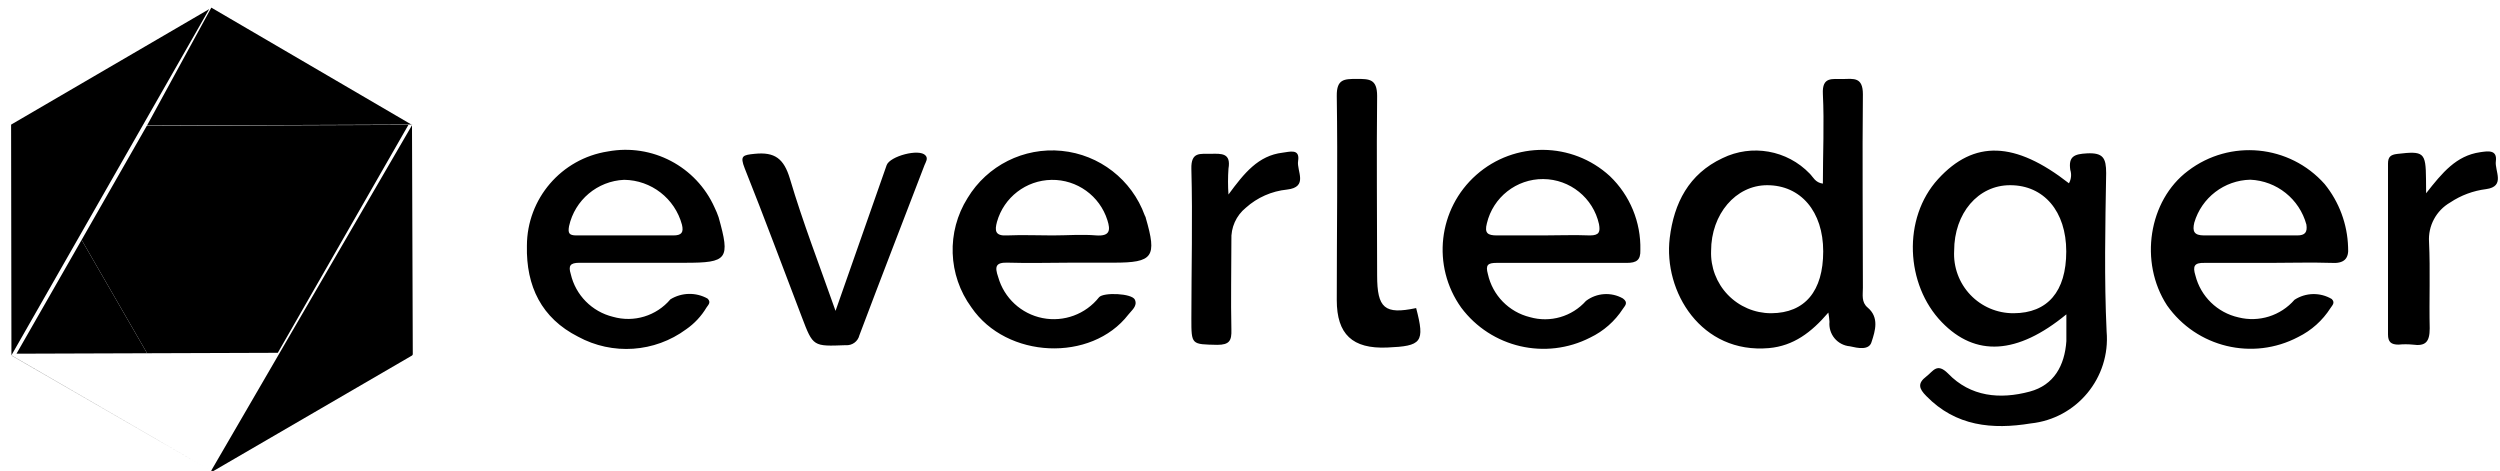
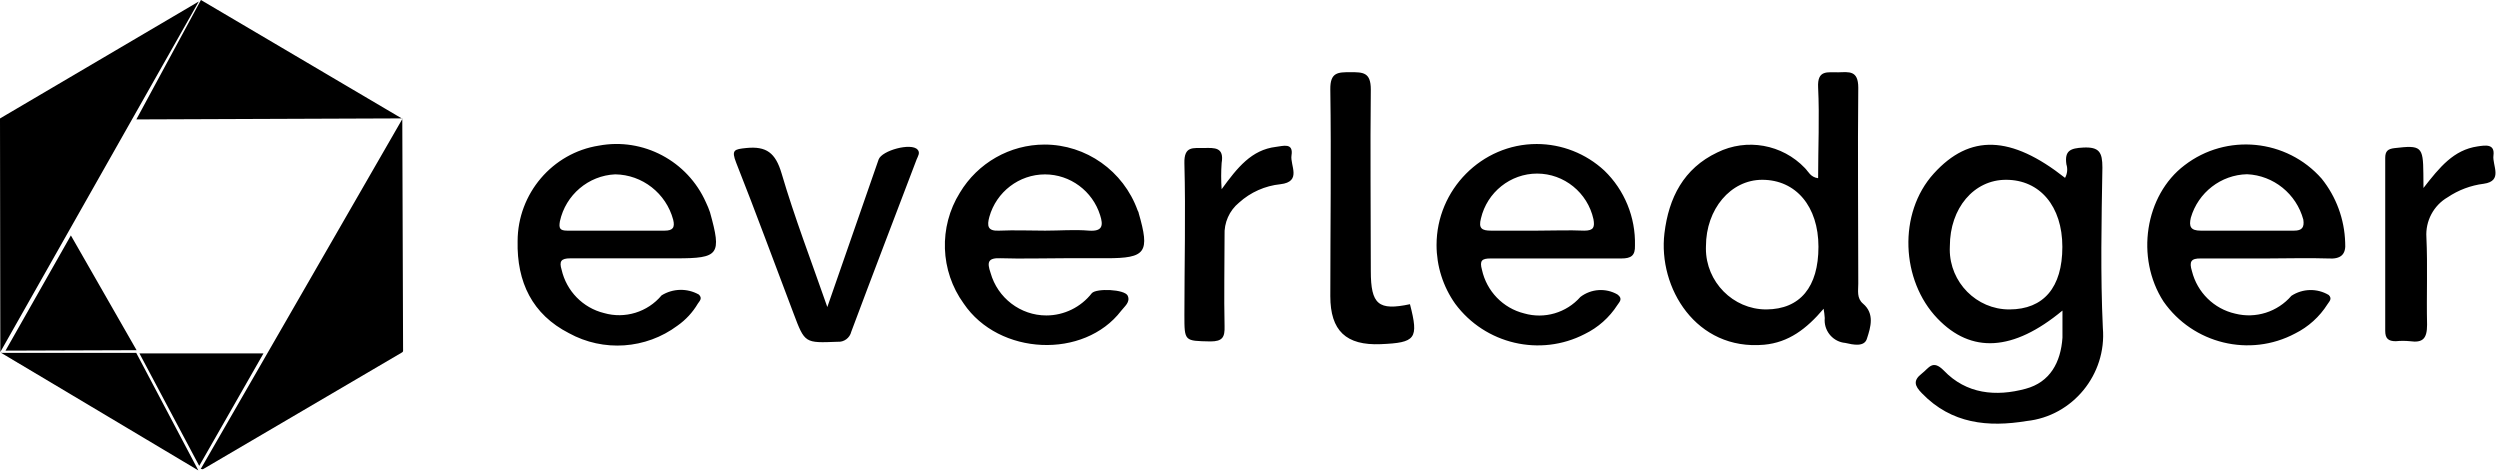
<svg xmlns="http://www.w3.org/2000/svg" width="223" height="42" viewBox="0 0 223 42">
  <g>
-     <path d="M216.41 17.24C217.86 15.39 219.1 13.89 221.21 13.58 221.9 13.48 222.77 13.32 222.63 14.38 222.51 15.23 223.52 16.63 221.76 16.87 220.615 17.012 219.519 17.419 218.56 18.06 217.307 18.779 216.574 20.149 216.67 21.59 216.79 24.15 216.67 26.72 216.73 29.29 216.73 30.51 216.35 30.9 215.21 30.74 214.791 30.699 214.369 30.699 213.95 30.74 213.29 30.74 213.01 30.51 213.01 29.83L213.01 14.59C213.01 14 213.24 13.8 213.83 13.73 216.21 13.45 216.38 13.58 216.4 15.98 216.41 16.27 216.41 16.58 216.41 17.24zM187.87 15.44C187.87 14.09 187.59 13.61 186.16 13.68 185.04 13.74 184.49 13.94 184.67 15.16 184.797 15.556 184.753 15.987 184.55 16.35 179.74 12.59 176.08 12.47 172.88 15.97 169.68 19.47 169.97 25.4 173.21 28.74 176.21 31.84 179.93 31.65 184.32 28.04L184.32 30.43C184.17 32.6 183.22 34.35 181.05 34.93 178.41 35.64 175.77 35.4 173.77 33.32 172.77 32.32 172.45 33.11 171.83 33.58 171.03 34.19 171.16 34.66 171.83 35.33 174.46 38.03 177.72 38.33 181.14 37.77 185.254 37.338 188.265 33.692 187.91 29.57 187.69 24.87 187.79 20.15 187.87 15.44zM179.61 27.94C178.154 27.948 176.76 27.354 175.757 26.3 174.754 25.245 174.23 23.823 174.31 22.37 174.31 19.02 176.45 16.51 179.31 16.52 182.31 16.52 184.31 18.85 184.31 22.43 184.31 26.01 182.64 27.93 179.62 27.94L179.61 27.94zM166.59 27.43C166.02 26.95 166.17 26.29 166.17 25.67 166.17 19.92 166.11 14.16 166.17 8.41 166.17 6.86 165.35 7.03 164.4 7.05 163.45 7.07 162.52 6.8 162.6 8.38 162.73 11.02 162.6 13.67 162.6 16.38 161.92 16.29 161.74 15.8 161.43 15.49 159.409 13.385 156.261 12.828 153.64 14.11 150.64 15.52 149.32 18.11 148.94 21.23 148.36 26.02 151.75 31.59 157.8 31.05 159.97 30.85 161.56 29.67 163.09 27.88 163.138 28.151 163.171 28.425 163.19 28.7 163.137 29.233 163.3 29.764 163.642 30.176 163.984 30.587 164.477 30.844 165.01 30.89 165.71 31.05 166.74 31.28 166.95 30.48 167.27 29.51 167.64 28.31 166.59 27.43zM157.97 27.94C156.517 27.936 155.127 27.341 154.12 26.293 153.114 25.245 152.576 23.832 152.63 22.38 152.63 19.1 154.83 16.52 157.63 16.52 160.63 16.52 162.63 18.87 162.63 22.42 162.63 25.97 161 27.92 158 27.94L157.97 27.94zM209.45 22.05C209.389 19.995 208.655 18.017 207.36 16.42 204.232 12.896 198.916 12.382 195.17 15.24 191.65 17.88 190.79 23.39 193.3 27.24 195.936 30.989 200.946 32.197 205 30.06 206.178 29.48 207.174 28.587 207.88 27.48 208.02 27.25 208.33 27.01 207.99 26.67 206.96 26.061 205.674 26.088 204.67 26.74 203.433 28.165 201.499 28.772 199.67 28.31 197.786 27.889 196.301 26.442 195.83 24.57 195.57 23.73 195.74 23.43 196.63 23.45L202.44 23.45C204.38 23.45 206.11 23.39 207.93 23.45 209.07 23.53 209.54 23.1 209.45 22.05zM204.91 21L200.68 21 196.61 21C195.7 21 195.55 20.63 195.73 19.86 196.383 17.63 198.407 16.08 200.73 16.03 203.089 16.134 205.11 17.751 205.73 20.03 205.83 20.71 205.62 21 204.91 21zM143.6 15.71C140.242 12.629 135.099 12.582 131.686 15.601 128.272 18.621 127.691 23.731 130.34 27.44 133.013 31.016 137.875 32.144 141.85 30.11 143.037 29.54 144.044 28.655 144.76 27.55 144.92 27.3 145.29 27 144.76 26.62 143.718 26.03 142.424 26.117 141.47 26.84 140.221 28.244 138.277 28.808 136.47 28.29 134.591 27.829 133.137 26.34 132.72 24.45 132.49 23.63 132.72 23.45 133.49 23.45L139.3 23.45 145.11 23.45C145.98 23.45 146.35 23.2 146.32 22.3 146.381 19.818 145.394 17.426 143.6 15.71L143.6 15.71zM141.82 21C140.41 20.94 139.01 21 137.6 21L133.53 21C132.7 21 132.4 20.8 132.63 19.92 133.181 17.593 135.267 15.955 137.658 15.972 140.049 15.989 142.112 17.656 142.63 19.99 142.75 20.67 142.67 21 141.82 21zM102.11 19.21C100.953 16.026 98.07 13.788 94.698 13.457 91.326 13.127 88.064 14.761 86.31 17.66 84.412 20.675 84.546 24.544 86.65 27.42 89.79 32.02 97.35 32.33 100.65 28.06 100.94 27.68 101.49 27.3 101.23 26.73 100.97 26.16 98.44 26.06 98.04 26.51 96.841 28.03 94.891 28.75 92.992 28.372 91.093 27.994 89.566 26.583 89.04 24.72 88.71 23.77 88.81 23.39 89.92 23.43 91.8 23.49 93.69 23.43 95.57 23.43L99.34 23.43C102.86 23.43 103.22 22.93 102.2 19.43 102.21 19.39 102.15 19.3 102.11 19.21zM97.8 21C96.51 20.89 95.2 21 93.89 21 92.58 21 91.18 20.94 89.82 21 88.76 21.06 88.72 20.57 88.93 19.79 89.546 17.602 91.526 16.079 93.799 16.045 96.072 16.01 98.097 17.472 98.78 19.64 99.07 20.54 99 21.08 97.8 21zM63.74 18.51C62.103 14.844 58.167 12.777 54.22 13.51 50.072 14.155 47.009 17.722 47 21.92 46.92 25.54 48.31 28.38 51.56 30.03 54.632 31.704 58.395 31.447 61.21 29.37 61.945 28.86 62.562 28.199 63.02 27.43 63.15 27.22 63.47 26.97 63.11 26.63 62.075 26.054 60.81 26.081 59.8 26.7 58.549 28.182 56.545 28.792 54.68 28.26 52.802 27.802 51.343 26.324 50.91 24.44 50.69 23.72 50.84 23.44 51.68 23.44L57.49 23.44 61.1 23.44C64.91 23.44 65.15 23.12 64.1 19.38 63.998 19.083 63.878 18.792 63.74 18.51zM60.06 21L55.82 21 51.42 21C50.75 21 50.65 20.79 50.76 20.17 51.274 17.841 53.287 16.147 55.67 16.04 58.091 16.068 60.199 17.702 60.83 20.04 61 20.74 60.79 21 60.06 21zM79.09 14.73L74.53 27.73C73.08 23.61 71.61 19.82 70.46 15.94 69.92 14.15 69.12 13.54 67.32 13.72 66.26 13.83 65.98 13.88 66.43 15.02 68.19 19.42 69.83 23.87 71.53 28.3 72.53 30.93 72.53 30.9 75.43 30.79 76.004 30.84 76.528 30.461 76.66 29.9 78.57 24.83 80.53 19.78 82.47 14.72 82.58 14.45 82.81 14.13 82.55 13.86 82 13.23 79.38 13.93 79.09 14.73zM122.84 24.56C122.84 19.22 122.78 13.89 122.84 8.56 122.84 7.04 122.14 7.04 121.03 7.04 119.92 7.04 119.22 7.04 119.24 8.56 119.33 14.63 119.24 20.7 119.24 26.77 119.24 29.82 120.64 31.13 123.73 31 126.82 30.87 127.12 30.54 126.32 27.48 123.52 28.07 122.84 27.51 122.84 24.56zM115.79 14.37C115.98 13.21 115.02 13.55 114.4 13.62 112.24 13.88 110.99 15.43 109.58 17.35 109.526 16.581 109.526 15.809 109.58 15.04 109.82 13.64 108.96 13.7 108.01 13.72 107.06 13.74 106.23 13.51 106.27 15.07 106.39 19.52 106.27 23.97 106.27 28.42 106.27 30.77 106.27 30.71 108.58 30.76 109.67 30.76 109.87 30.38 109.84 29.41 109.78 26.74 109.84 24.07 109.84 21.41 109.787 20.299 110.266 19.23 111.13 18.53 112.151 17.615 113.436 17.048 114.8 16.91 116.74 16.69 115.65 15.24 115.79 14.37z" />
-     <polyline points="36.43 11.14 13.09 11.23 7.28 21.4 13.12 31.51 24.78 31.47" />
-     <path d="M36.75 11.14L18.85.68 18.85.68 13.11 11.2 36.77 11.11M7.28 21.4L13.09 11.23" />
-     <polyline points="18.66 .81 1 11.11 .99 11.14 1.02 31.69" />
-     <path d="M13.09 11.23L18.83.71M25.03 31.47L13.12 31.51M1.13 31.76C1.085 31.736 1.054 31.691 1.05 31.64 1.044 31.694 1.072 31.745 1.12 31.77L18.83 42M36.73 11.15L18.99 42.02M18.83 42L18.91 42C18.956 42.027 19.014 42.027 19.06 42L36.74 31.72 36.74 31.72C36.788 31.694 36.819 31.645 36.82 31.59L36.75 11.17" />
-     <polyline points="1.47 31.55 13.12 31.51 7.28 21.4" />
-     <path d="M7.28 21.4L1.03 11.12M13.12 31.51L1.48 31.55" />
-     <polyline points="1.48 31.55 1.13 31.55 1.13 31.55" />
+     <path d="M216.174 16.767C217.629 14.894 218.873 13.375 220.991 13.061 221.683 12.96 222.556 12.798 222.416 13.871 222.295 14.732 223.309 16.149 221.543 16.392 220.394 16.536 219.294 16.949 218.331 17.597 217.077 18.324 216.338 19.715 216.435 21.171 216.555 23.763 216.435 26.366 216.495 28.968 216.495 30.203 216.114 30.598 214.97 30.436 214.549 30.394 214.126 30.394 213.705 30.436 213.043 30.436 212.762 30.203 212.762 29.514L212.762 14.084C212.762 13.486 212.993 13.284 213.585 13.213 215.973 12.93 216.144 13.061 216.164 15.491 216.174 15.785 216.174 16.099 216.174 16.767zM187.534 14.944C187.534 13.578 187.253 13.092 185.818 13.162 184.694 13.223 184.142 13.426 184.323 14.661 184.45 15.062 184.407 15.499 184.202 15.866 179.376 12.059 175.703 11.937 172.492 15.481 169.28 19.025 169.571 25.029 172.823 28.411 175.833 31.549 179.566 31.357 183.972 27.702L183.972 30.122C183.821 32.319 182.868 34.091 180.69 34.678 178.041 35.397 175.392 35.154 173.385 33.048 172.381 32.035 172.06 32.835 171.438 33.311 170.635 33.929 170.766 34.405 171.438 35.083 174.077 37.817 177.349 38.121 180.781 37.554 184.883 37.119 187.928 33.397 187.574 29.251 187.353 24.492 187.454 19.713 187.534 14.944zM179.245 27.601L179.217 27.601C176.31 27.601 173.919 25.188 173.919 22.255 173.919 22.157 173.921 22.059 173.927 21.961 173.927 18.569 176.074 16.028 178.944 16.038 181.955 16.038 183.962 18.397 183.962 22.022 183.962 25.647 182.286 27.591 179.255 27.601L179.245 27.601zM166.18 27.084C165.608 26.598 165.758 25.93 165.758 25.302 165.758 19.48 165.698 13.649 165.758 7.827 165.758 6.257 164.935 6.429 163.982 6.45 163.029 6.47 162.095 6.197 162.176 7.796 162.306 10.469 162.176 13.152 162.176 15.896 161.493 15.805 161.313 15.309 161.002 14.995 158.979 12.87 155.807 12.303 153.184 13.598 150.174 15.025 148.849 17.648 148.468 20.807 147.886 25.657 151.288 31.296 157.359 30.75 159.536 30.547 161.132 29.352 162.667 27.54 162.715 27.814 162.749 28.092 162.768 28.37 162.761 28.437 162.758 28.503 162.758 28.57 162.758 29.616 163.561 30.499 164.594 30.588 165.297 30.75 166.33 30.983 166.541 30.172 166.862 29.19 167.233 27.975 166.18 27.084zM157.529 27.601C154.585 27.592 152.167 25.145 152.167 22.174 152.167 22.106 152.169 22.039 152.171 21.971 152.171 18.65 154.378 16.038 157.188 16.038 160.199 16.038 162.206 18.417 162.206 22.012 162.206 25.606 160.57 27.581 157.56 27.601L157.529 27.601zM209.19 21.637C209.128 19.557 208.391 17.553 207.092 15.937 203.97 12.389 198.598 11.864 194.86 14.742 191.327 17.415 190.464 22.994 192.983 26.892 195.616 30.67 200.675 31.901 204.724 29.747 205.906 29.159 206.906 28.256 207.614 27.135 207.755 26.902 208.066 26.659 207.725 26.315 206.693 25.699 205.398 25.727 204.393 26.386 203.154 27.826 201.208 28.442 199.375 27.975 197.488 27.55 195.994 26.081 195.522 24.189 195.261 23.338 195.432 23.034 196.325 23.055L202.155 23.055C204.102 23.055 205.838 22.994 207.664 23.055 208.808 23.136 209.28 22.7 209.19 21.637zM204.634 20.574L196.305 20.574C195.391 20.574 195.241 20.199 195.422 19.42 196.076 17.168 198.114 15.592 200.439 15.542 202.8 15.647 204.837 17.291 205.457 19.592 205.557 20.28 205.346 20.574 204.634 20.574zM143.109 15.218C141.462 13.693 139.306 12.846 137.071 12.846 132.171 12.846 128.14 16.914 128.14 21.857 128.14 23.735 128.721 25.566 129.803 27.095 132.474 30.7 137.381 31.849 141.353 29.798 142.544 29.221 143.555 28.324 144.273 27.206 144.434 26.953 144.805 26.649 144.273 26.264 143.23 25.668 141.928 25.756 140.972 26.487 139.72 27.906 137.764 28.478 135.954 27.955 134.072 27.489 132.609 25.977 132.191 24.067 131.96 23.237 132.191 23.055 132.964 23.055L144.624 23.055C145.497 23.055 145.869 22.802 145.839 21.89 145.9 19.379 144.908 16.954 143.109 15.218zM141.323 20.574C139.908 20.513 138.503 20.574 137.088 20.574L133.004 20.574C132.171 20.574 131.87 20.372 132.101 19.48 132.649 17.146 134.732 15.483 137.11 15.483 139.515 15.483 141.614 17.183 142.136 19.551 142.256 20.24 142.176 20.574 141.323 20.574zM101.474 18.762C100.208 15.248 96.88 12.895 93.174 12.895 90.088 12.895 87.216 14.528 85.619 17.192 83.718 20.239 83.854 24.168 85.96 27.074 89.111 31.732 96.697 32.046 100.009 27.722 100.3 27.337 100.852 26.953 100.591 26.376 100.33 25.799 97.791 25.697 97.39 26.153 96.41 27.406 94.913 28.138 93.332 28.138 91.025 28.138 88.985 26.58 88.358 24.34 88.027 23.379 88.127 22.994 89.241 23.034 91.128 23.095 93.024 23.034 94.911 23.034L98.694 23.034C102.227 23.034 102.588 22.528 101.564 18.984 101.574 18.944 101.514 18.853 101.474 18.762zM97.149 20.574C95.854 20.463 94.54 20.574 93.225 20.574 91.911 20.574 90.506 20.513 89.141 20.574 88.077 20.635 88.037 20.139 88.248 19.349 88.872 17.112 90.909 15.556 93.212 15.556 95.458 15.556 97.458 17.036 98.132 19.197 98.423 20.108 98.353 20.655 97.149 20.574zM62.97 18.053C61.332 14.354 57.364 12.251 53.416 12.99 49.271 13.64 46.181 17.273 46.171 21.506 46.091 25.171 47.486 28.046 50.747 29.717 53.824 31.409 57.611 31.148 60.431 29.049 61.168 28.532 61.788 27.862 62.247 27.084 62.378 26.872 62.699 26.619 62.337 26.274 61.3 25.692 60.028 25.719 59.016 26.345 57.763 27.843 55.746 28.462 53.878 27.925 51.996 27.462 50.528 25.962 50.095 24.057 49.874 23.328 50.024 23.044 50.867 23.044L60.32 23.044C64.144 23.044 64.385 22.721 63.331 18.934 63.229 18.633 63.108 18.339 62.97 18.053zM59.277 20.574L50.607 20.574C49.934 20.574 49.834 20.361 49.944 19.734 50.458 17.383 52.488 15.66 54.871 15.552 57.294 15.581 59.418 17.242 60.049 19.602 60.22 20.311 60.009 20.574 59.277 20.574zM78.373 14.226L73.797 27.388C72.342 23.217 70.867 19.379 69.713 15.451 69.171 13.638 68.368 13.021 66.562 13.203 65.498 13.314 65.217 13.365 65.669 14.519 67.435 18.974 69.081 23.48 70.787 27.965 71.79 30.628 71.79 30.598 74.701 30.486 75.274 30.537 75.803 30.151 75.935 29.585 77.852 24.452 79.818 19.339 81.765 14.216 81.876 13.942 82.106 13.618 81.845 13.345 81.294 12.707 78.664 13.416 78.373 14.226zM122.276 24.178C122.276 18.772 122.216 13.375 122.276 7.979 122.276 6.439 121.574 6.439 120.46 6.439 119.346 6.439 118.644 6.439 118.664 7.979 118.754 14.124 118.664 20.27 118.664 26.416 118.664 29.504 120.069 30.831 123.17 30.699 126.27 30.567 126.571 30.233 125.769 27.135 122.959 27.732 122.276 27.165 122.276 24.178zM115.202 13.861C115.392 12.687 114.429 13.031 113.807 13.102 111.639 13.365 110.385 14.934 108.97 16.878 108.915 16.1 108.915 15.318 108.97 14.54 109.211 13.122 108.348 13.183 107.395 13.203 106.441 13.223 105.608 12.99 105.648 14.57 105.769 19.076 105.648 23.581 105.648 28.087 105.648 30.466 105.648 30.405 107.967 30.456 109.06 30.456 109.261 30.071 109.231 29.089 109.171 26.386 109.231 23.682 109.231 20.989 109.177 19.865 109.659 18.781 110.525 18.073 111.55 17.147 112.84 16.573 114.208 16.433 116.155 16.21 115.061 14.742 115.202 13.861zM35.885 10.591L17.923 0 17.923 0 12.162 10.652 35.905 10.56M6.312 20.979L12.142 10.682" />
+     <polyline points="17.732 .132 .01 10.56 0 10.591 .03 31.398" />
+     <path d="M12.142 10.682L17.902.03M24.124 31.175L12.172 31.215M.14 31.468C.095 31.444.065 31.399.06 31.347.054 31.401.083 31.454.13 31.479L17.902 41.837M35.865 10.601L18.063 41.856M17.902 41.837L17.983 41.837C18.029 41.864 18.087 41.864 18.133 41.837L35.875 31.428C35.924 31.402 35.954 31.352 35.955 31.296L35.885 10.621" />
+     <polyline points=".492 31.277 12.182 31.236 6.322 21" />
+     <polyline points="12.439 41.557 23.504 41.557 18.171 31.522" transform="rotate(-180 17.971 36.54)" />
+     <polyline points=".113 31.478 17.691 41.961 12.153 31.478" />
+     <path d="M6.312 20.979L.04 10.57M12.172 31.215L.492 31.256" />
  </g>
</svg>
